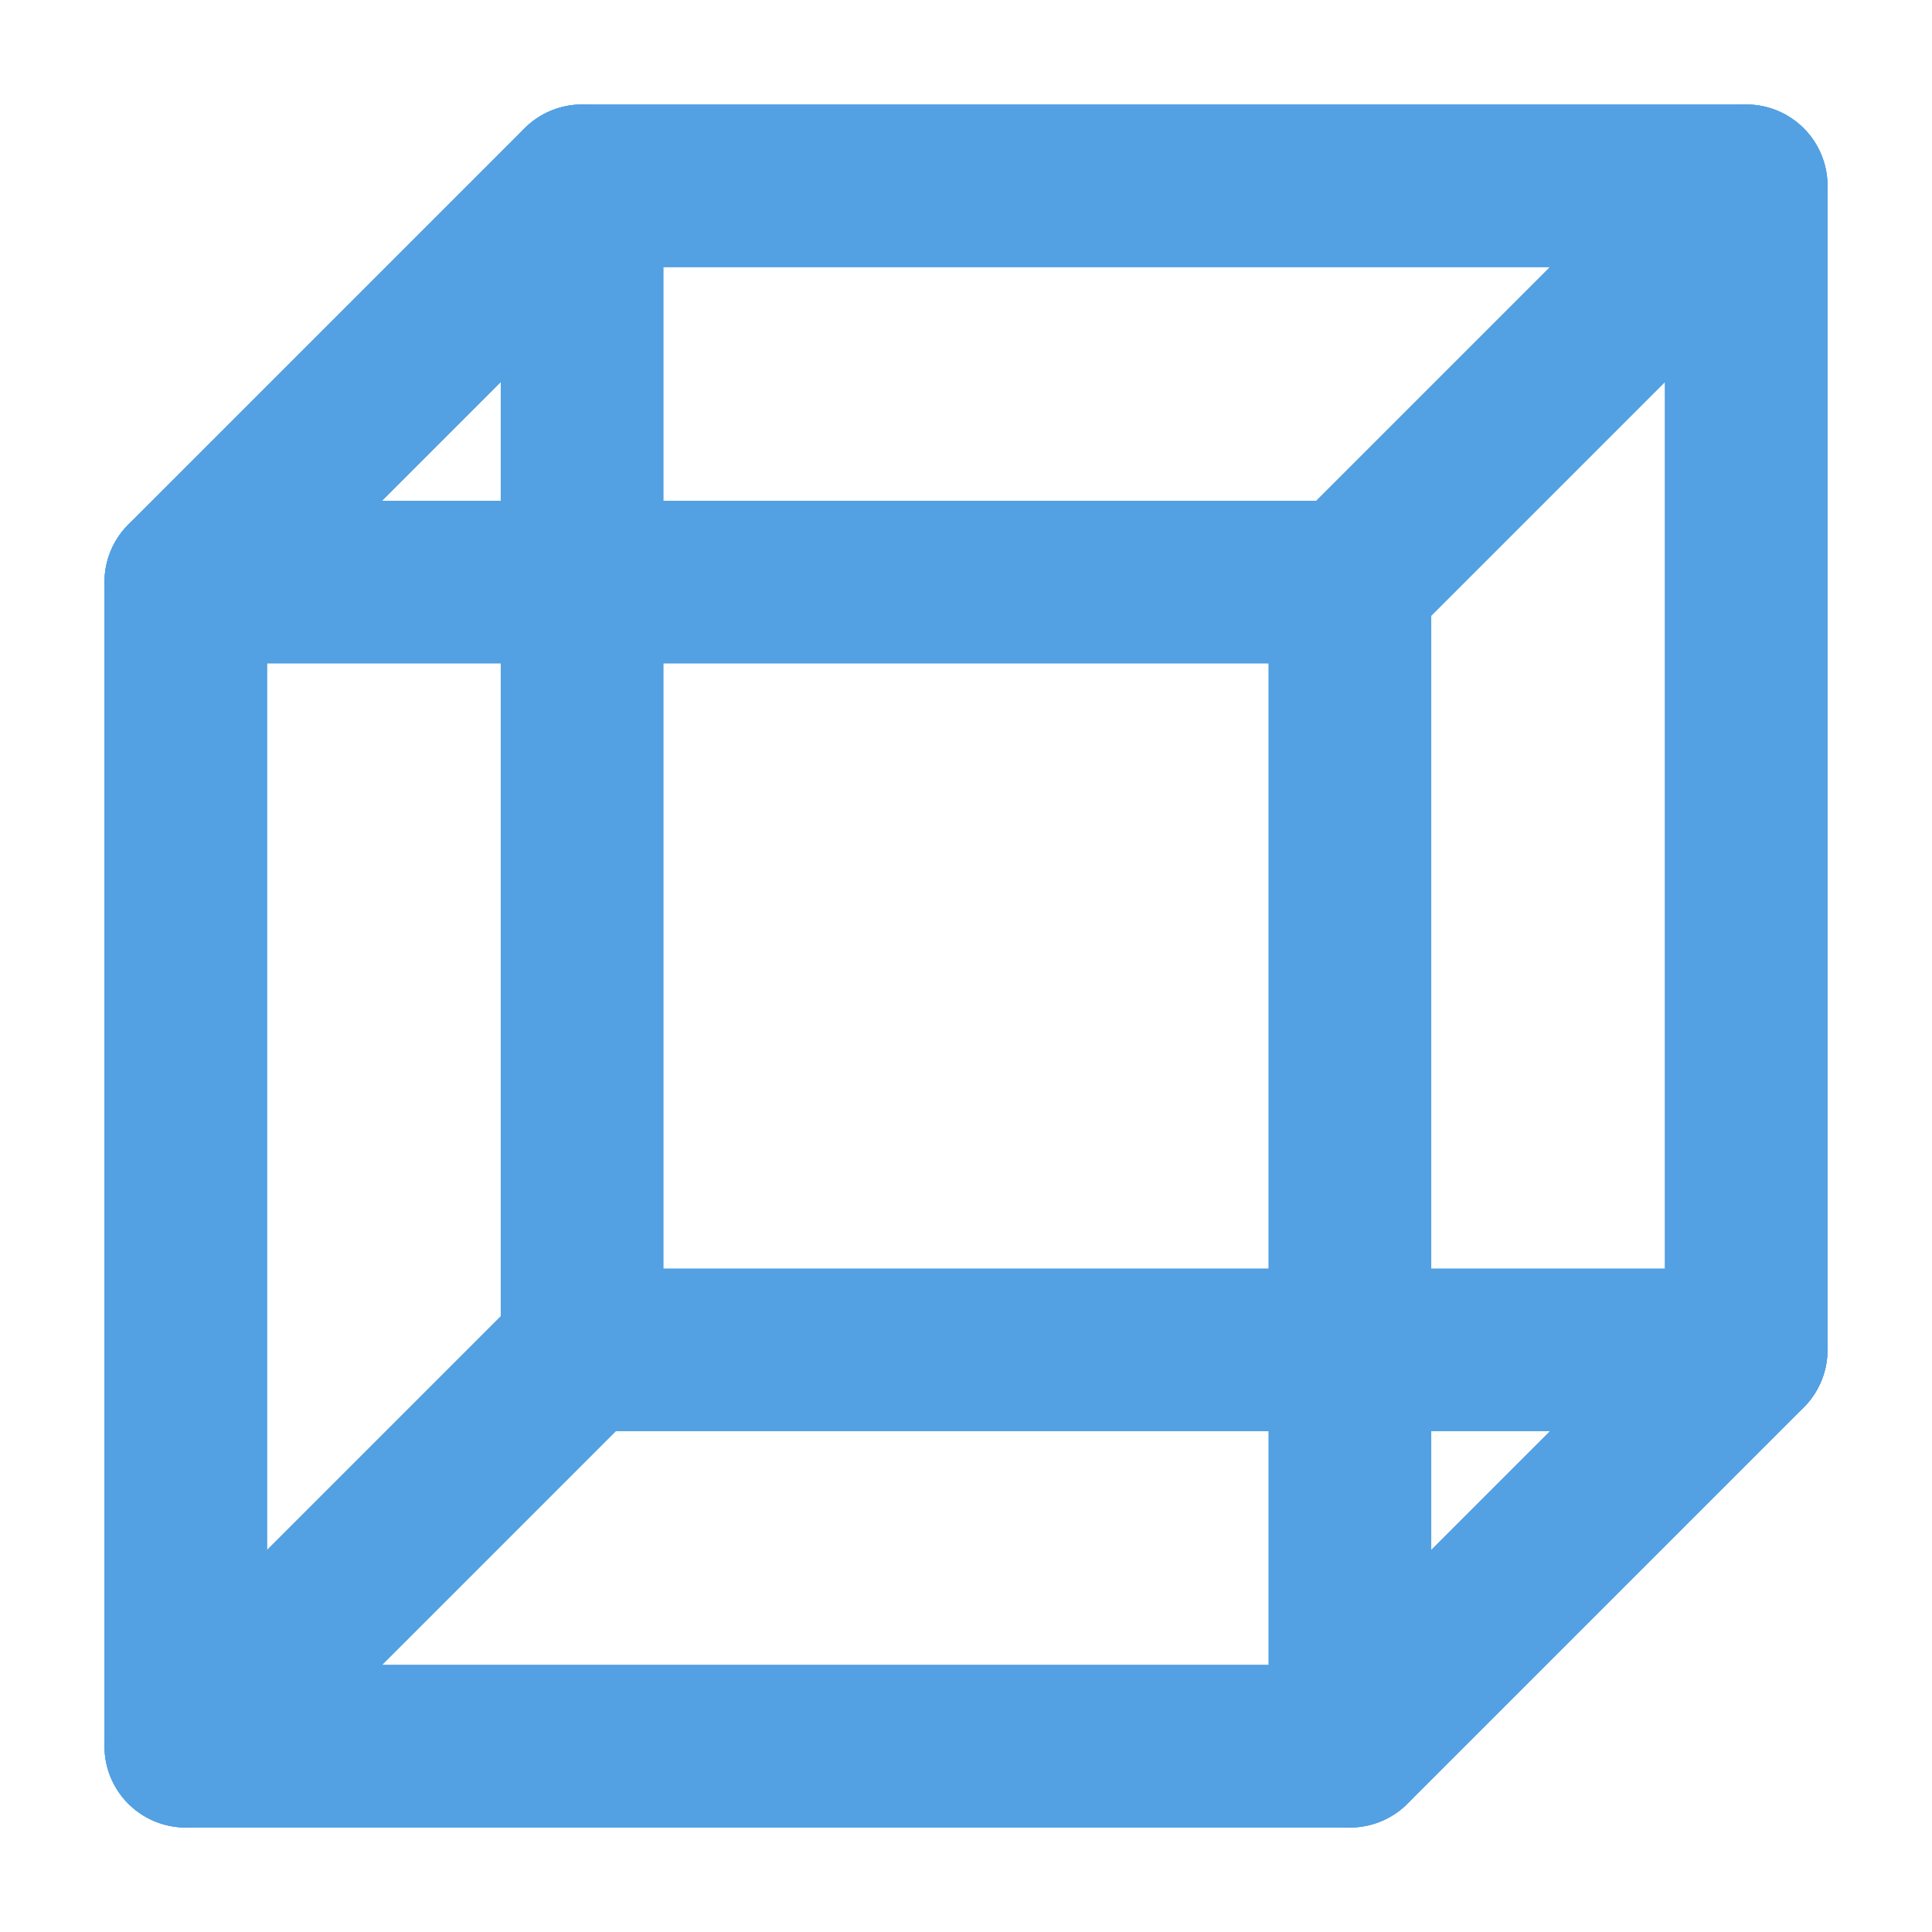
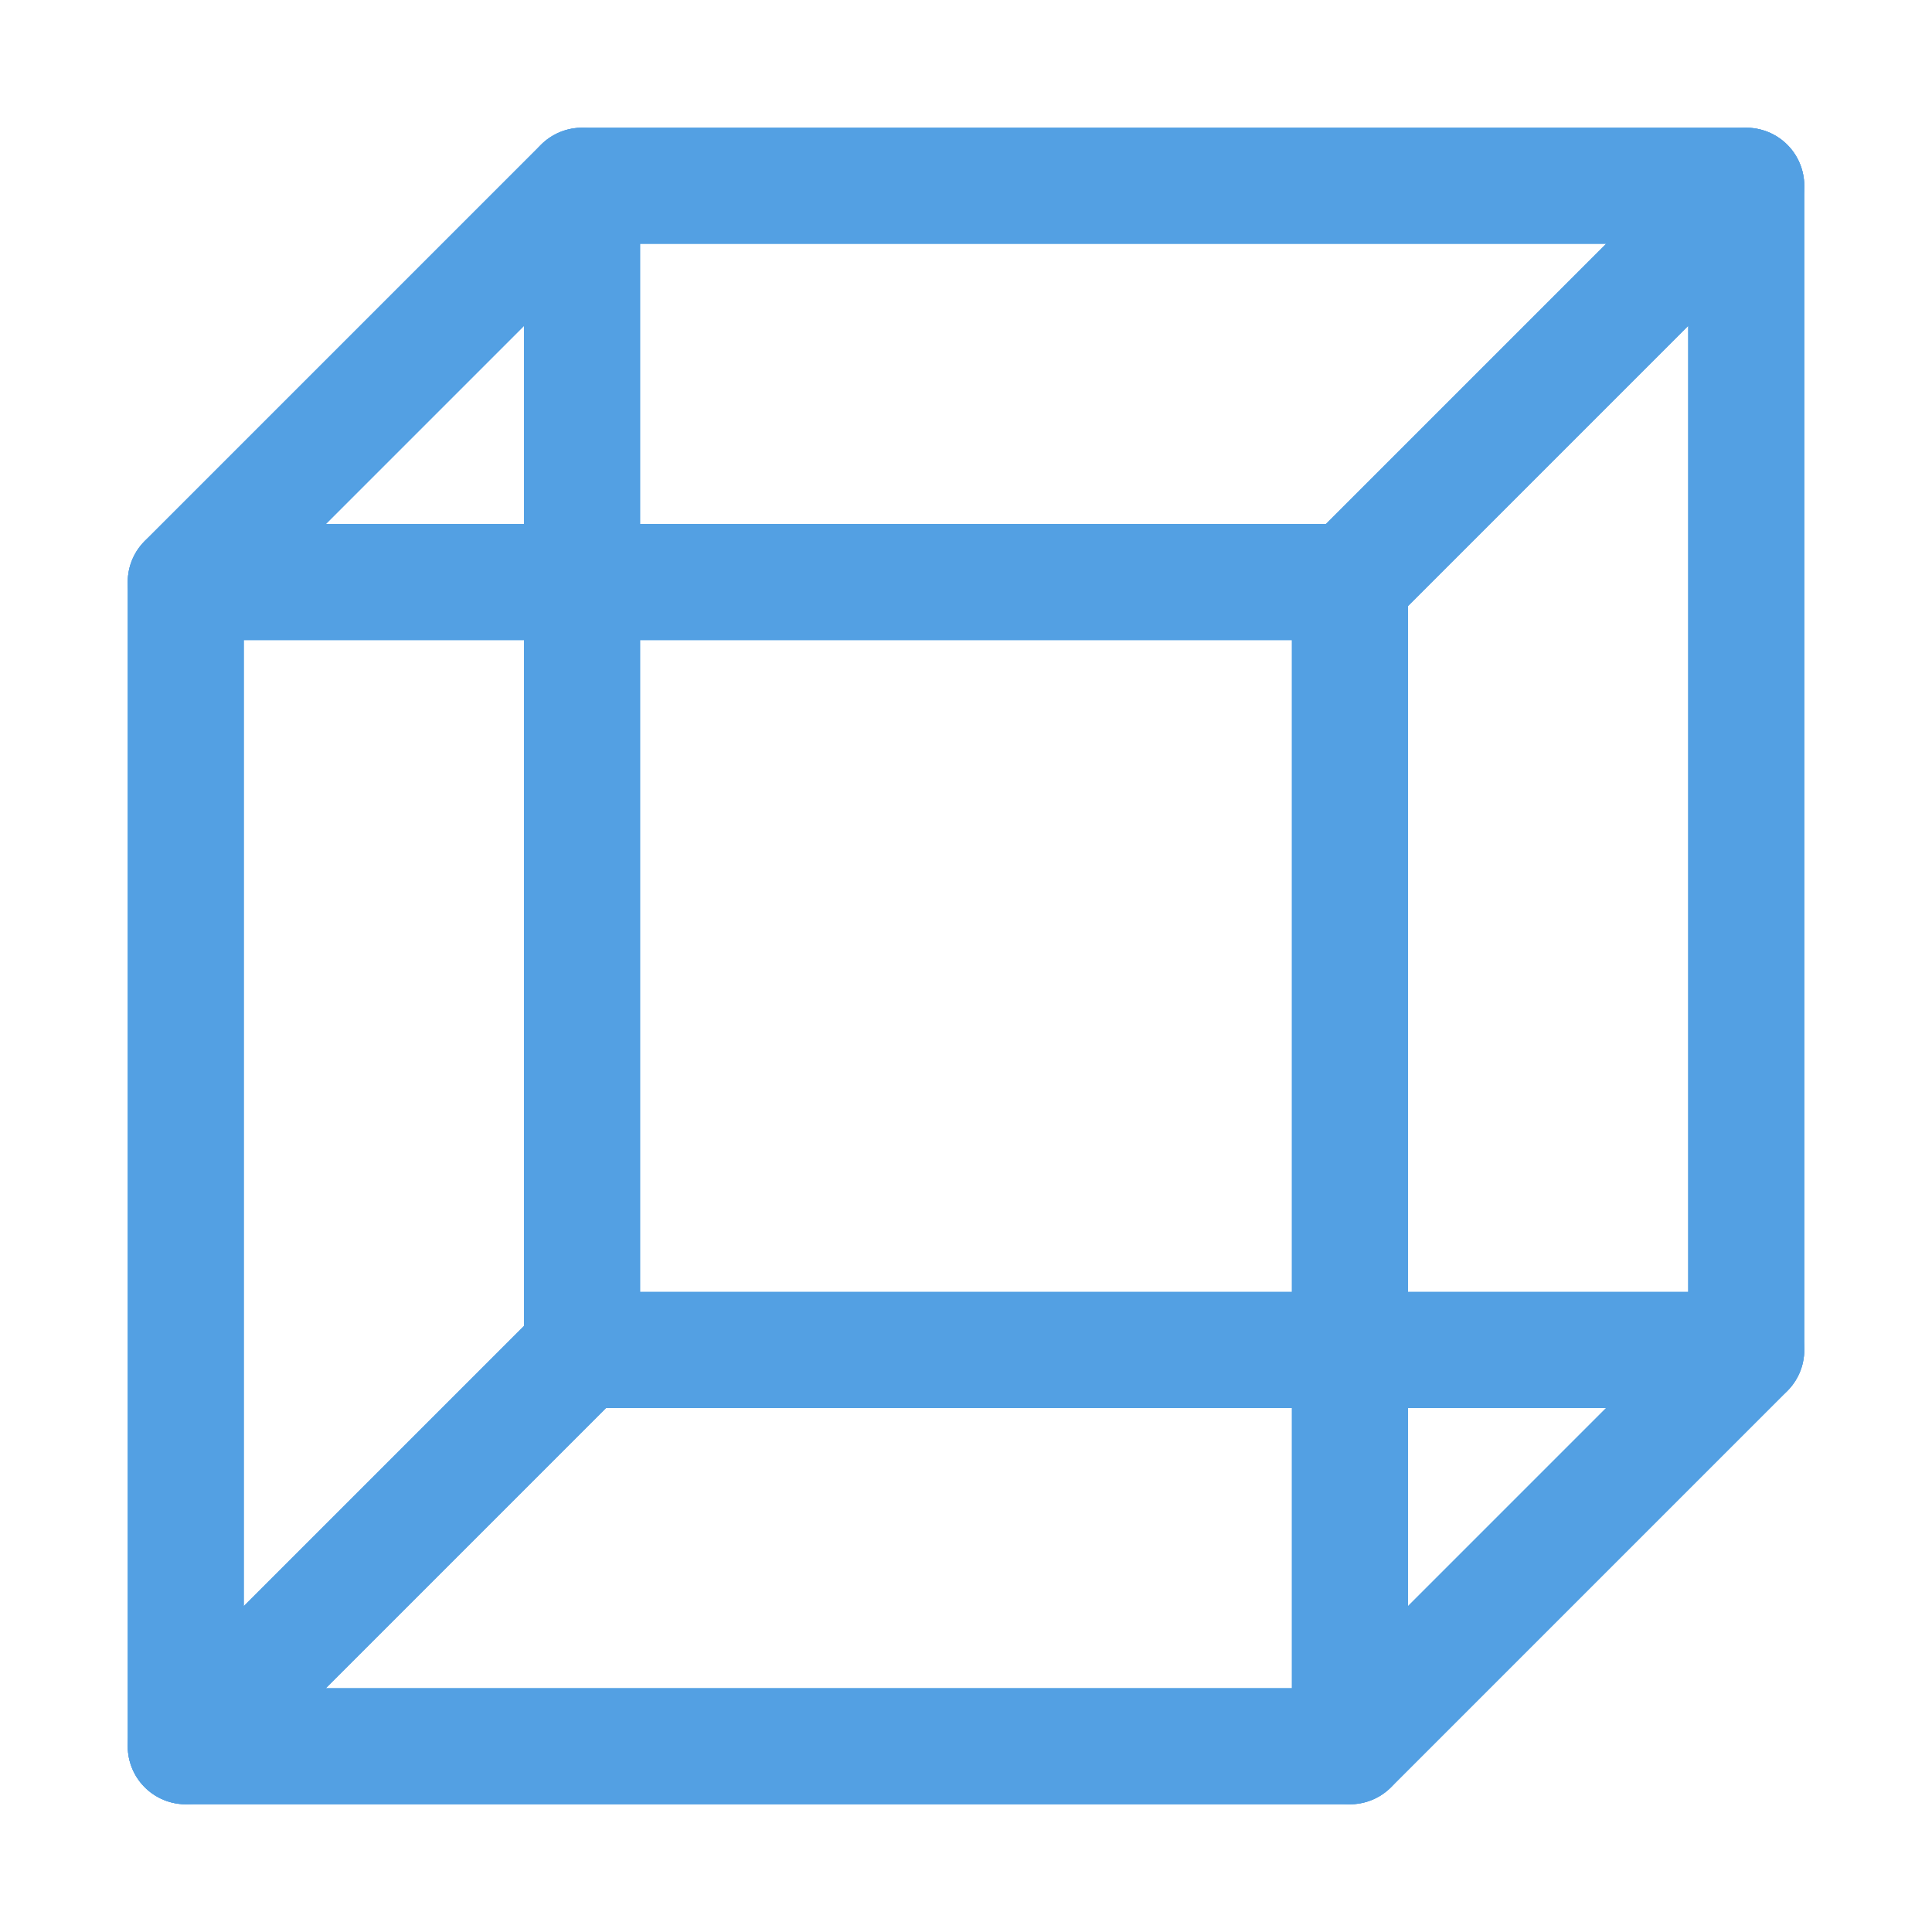
<svg xmlns="http://www.w3.org/2000/svg" width="26.0" height="26.0" viewBox="0 -26.0 26.0 26.0">
-   <rect x="7.833" y="-23.5" width="15.667" height="15.667" fill="none" stroke="rgb(83,160,227)" stroke-width="2.188" stroke-linejoin="round" fill-opacity="1.0" />
-   <path d="M2.5,-2.5 L2.5,-18.167 L7.833,-23.5 L7.833,-7.833 Z" fill="none" stroke="rgb(83,160,227)" stroke-width="2.188" stroke-linejoin="round" stroke-linecap="round" fill-opacity="1.0" />
-   <path d="M2.5,-2.5 L7.833,-7.833 L23.5,-7.833 L18.167,-2.5 Z" fill="none" stroke="rgb(83,160,227)" stroke-width="2.188" stroke-linejoin="round" stroke-linecap="round" fill-opacity="1.0" />
-   <path d="M2.5,-18.167 L7.833,-23.5 L23.5,-23.5 L18.167,-18.167 Z" fill="none" stroke="rgb(83,160,227)" stroke-width="2.188" stroke-linejoin="round" stroke-linecap="round" fill-opacity="1.0" />
-   <path d="M18.167,-2.5 L18.167,-18.167 L23.5,-23.5 L23.5,-7.833 Z" fill="none" stroke="rgb(83,160,227)" stroke-width="2.188" stroke-linejoin="round" stroke-linecap="round" fill-opacity="1.0" />
-   <rect x="2.5" y="-18.167" width="15.667" height="15.667" fill="none" stroke="rgb(83,160,227)" stroke-width="2.188" stroke-linejoin="round" fill-opacity="1.0" />
+   <rect x="7.833" y="-23.5" width="15.667" height="15.667" fill="none" stroke="rgb(83,160,227)" stroke-width="1.562" stroke-linejoin="round" fill-opacity="1.0" />
+   <path d="M2.5,-2.5 L2.5,-18.167 L7.833,-23.5 L7.833,-7.833 Z" fill="none" stroke="rgb(83,160,227)" stroke-width="1.562" stroke-linejoin="round" stroke-linecap="round" fill-opacity="1.0" />
+   <path d="M2.5,-2.5 L7.833,-7.833 L23.5,-7.833 L18.167,-2.5 Z" fill="none" stroke="rgb(83,160,227)" stroke-width="1.562" stroke-linejoin="round" stroke-linecap="round" fill-opacity="1.0" />
+   <path d="M2.5,-18.167 L7.833,-23.5 L23.5,-23.5 L18.167,-18.167 Z" fill="none" stroke="rgb(83,160,227)" stroke-width="1.562" stroke-linejoin="round" stroke-linecap="round" fill-opacity="1.0" />
+   <path d="M18.167,-2.5 L18.167,-18.167 L23.5,-23.5 L23.5,-7.833 Z" fill="none" stroke="rgb(83,160,227)" stroke-width="1.562" stroke-linejoin="round" stroke-linecap="round" fill-opacity="1.0" />
+   <rect x="2.5" y="-18.167" width="15.667" height="15.667" fill="none" stroke="rgb(83,160,227)" stroke-width="1.562" stroke-linejoin="round" fill-opacity="1.0" />
</svg>
